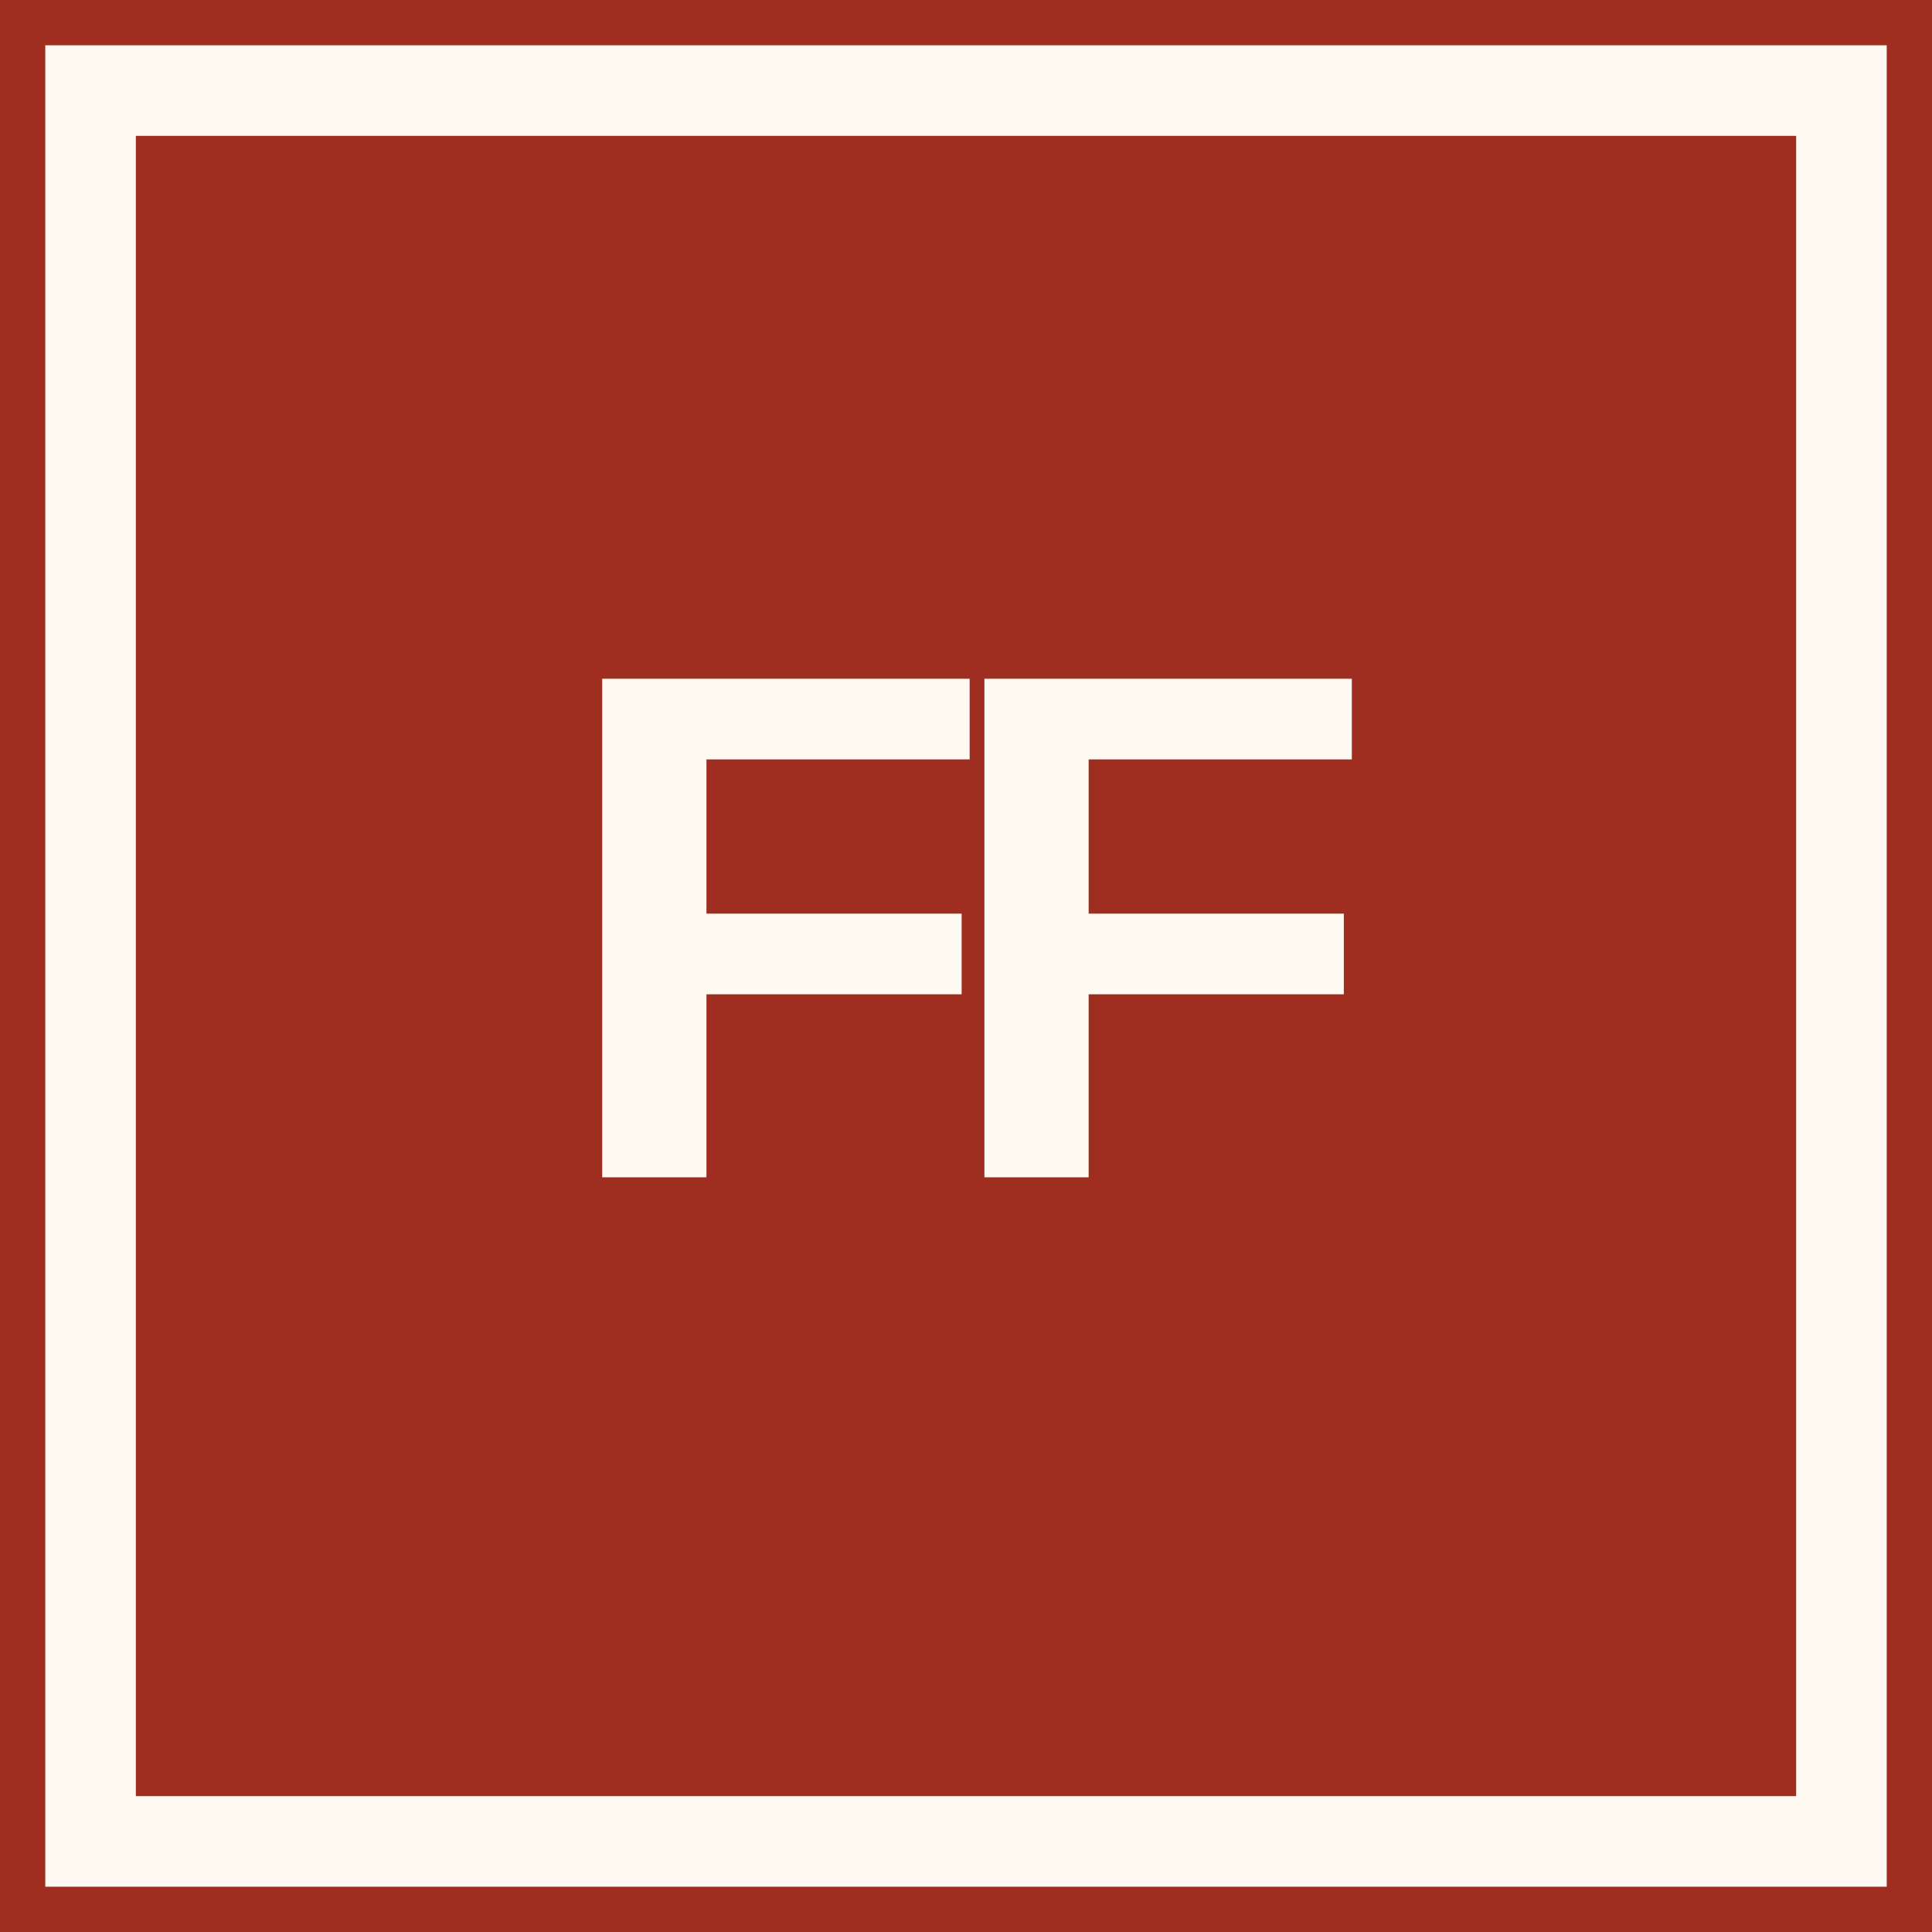
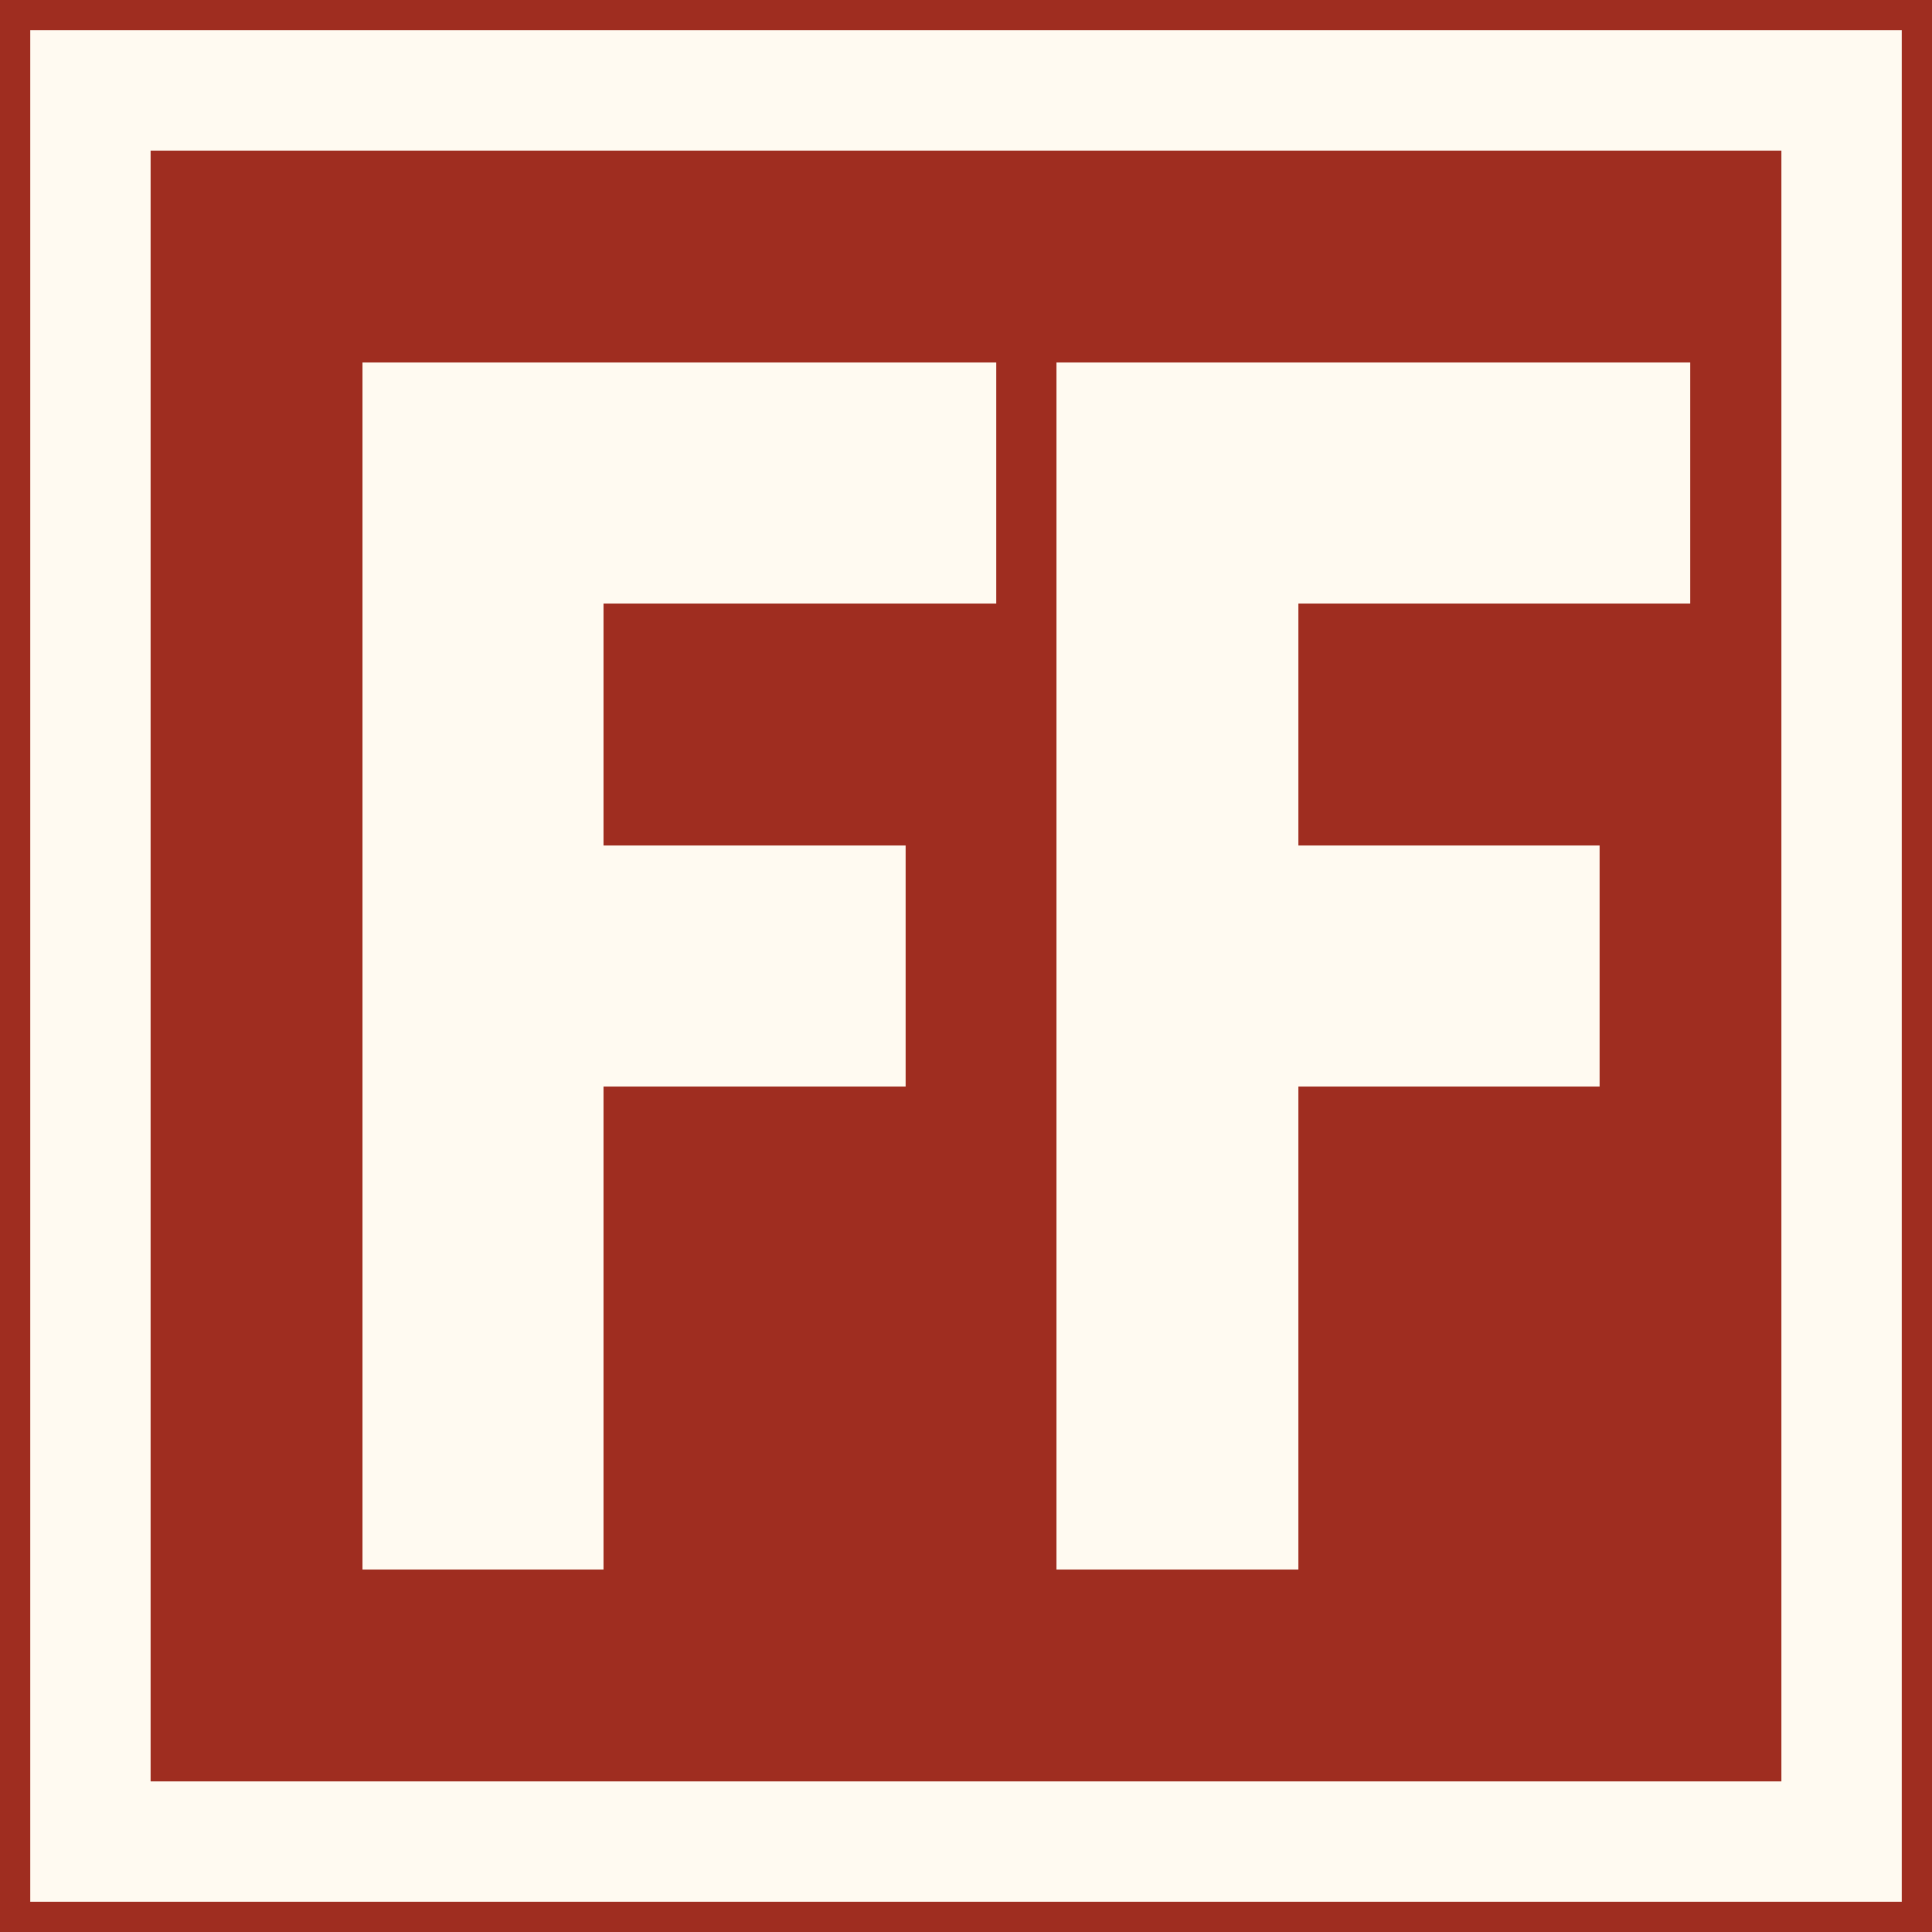
- <svg xmlns="http://www.w3.org/2000/svg" viewBox="0 0 64 64" role="img" aria-labelledby="title">
+ <svg xmlns="http://www.w3.org/2000/svg" viewBox="0 0 64 64" role="img" aria-labelledby="title" shape-rendering="crispEdges">
  <rect width="64" height="64" fill="#9f2d20" />
-   <rect x="3" y="3" width="58" height="58" fill="none" stroke="#fffaf1" stroke-width="3" />
-   <text x="32" y="39" fill="#fffaf1" font-family="Arial, Helvetica, sans-serif" font-size="24" font-weight="900" letter-spacing="-2" text-anchor="middle">FF</text>
+   <rect x="3" y="3" width="58" height="58" fill="none" stroke="#fffaf1" stroke-width="4" />
+   <g fill="#fffaf1">
+     <rect x="12" y="12" width="8" height="40" />
+     <rect x="12" y="12" width="21" height="8" />
+     <rect x="12" y="28" width="18" height="8" />
+     <rect x="35" y="12" width="8" height="40" />
+     <rect x="35" y="12" width="21" height="8" />
+     <rect x="35" y="28" width="18" height="8" />
+   </g>
</svg>
